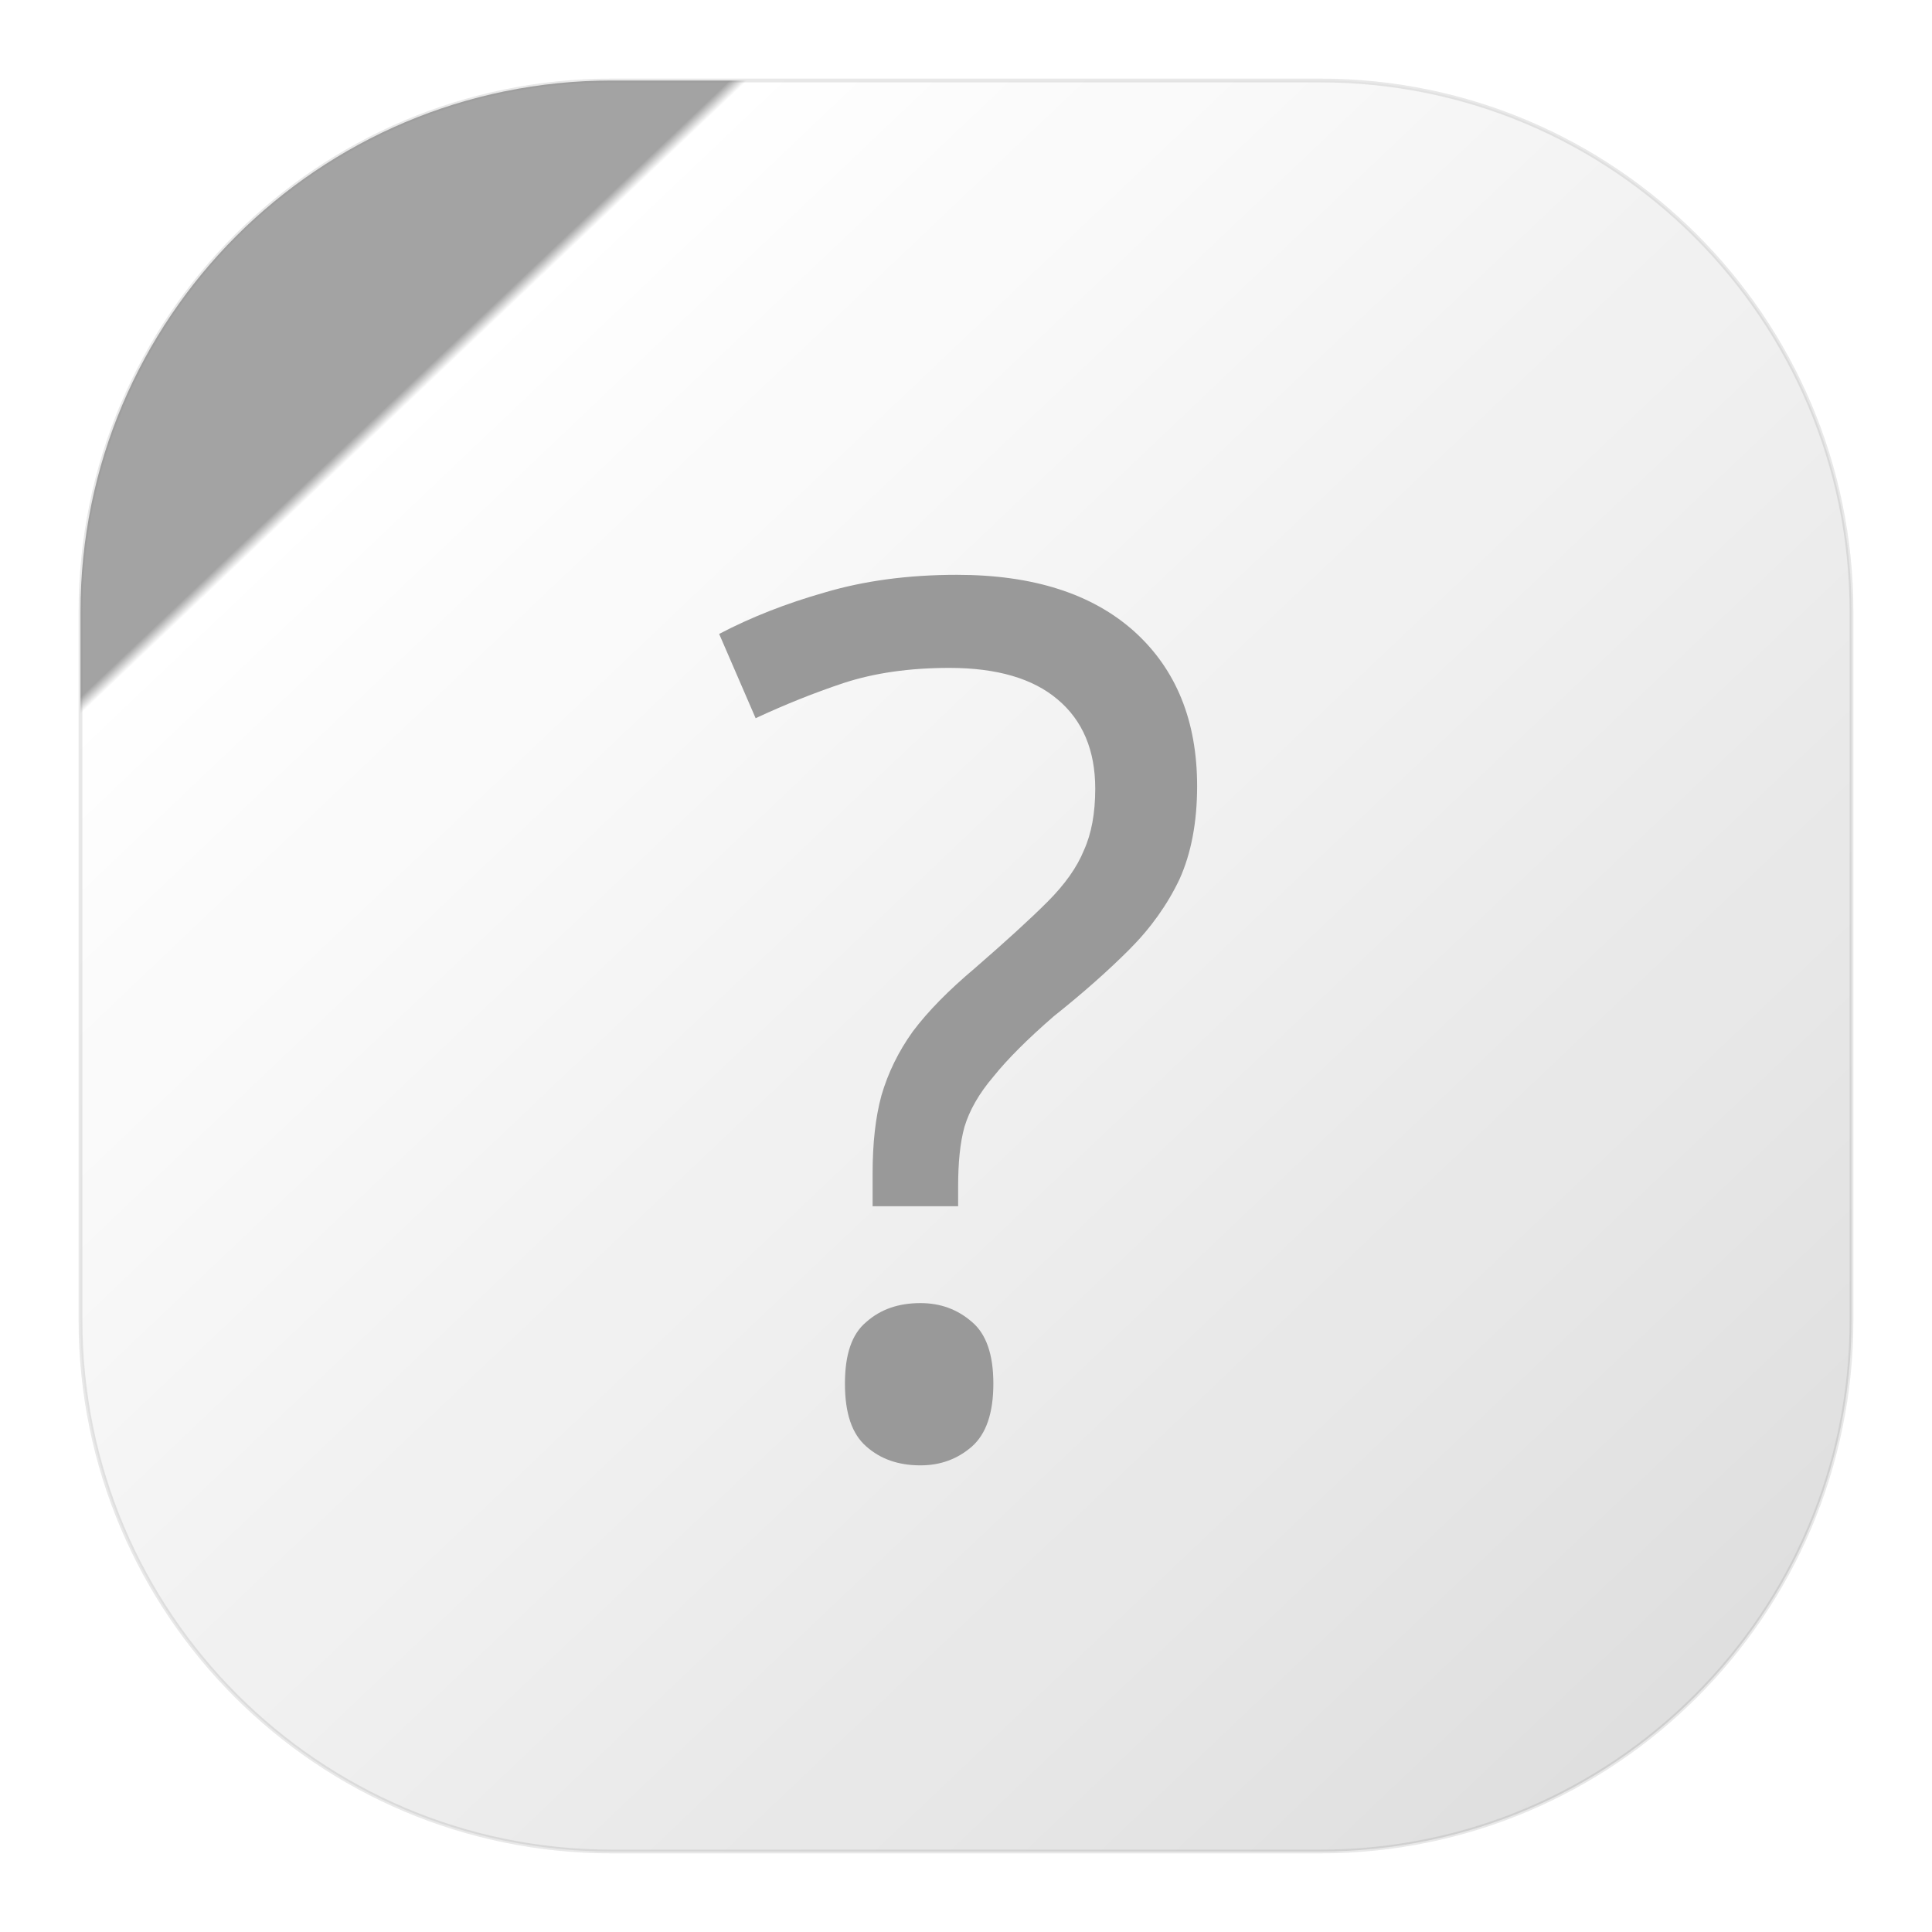
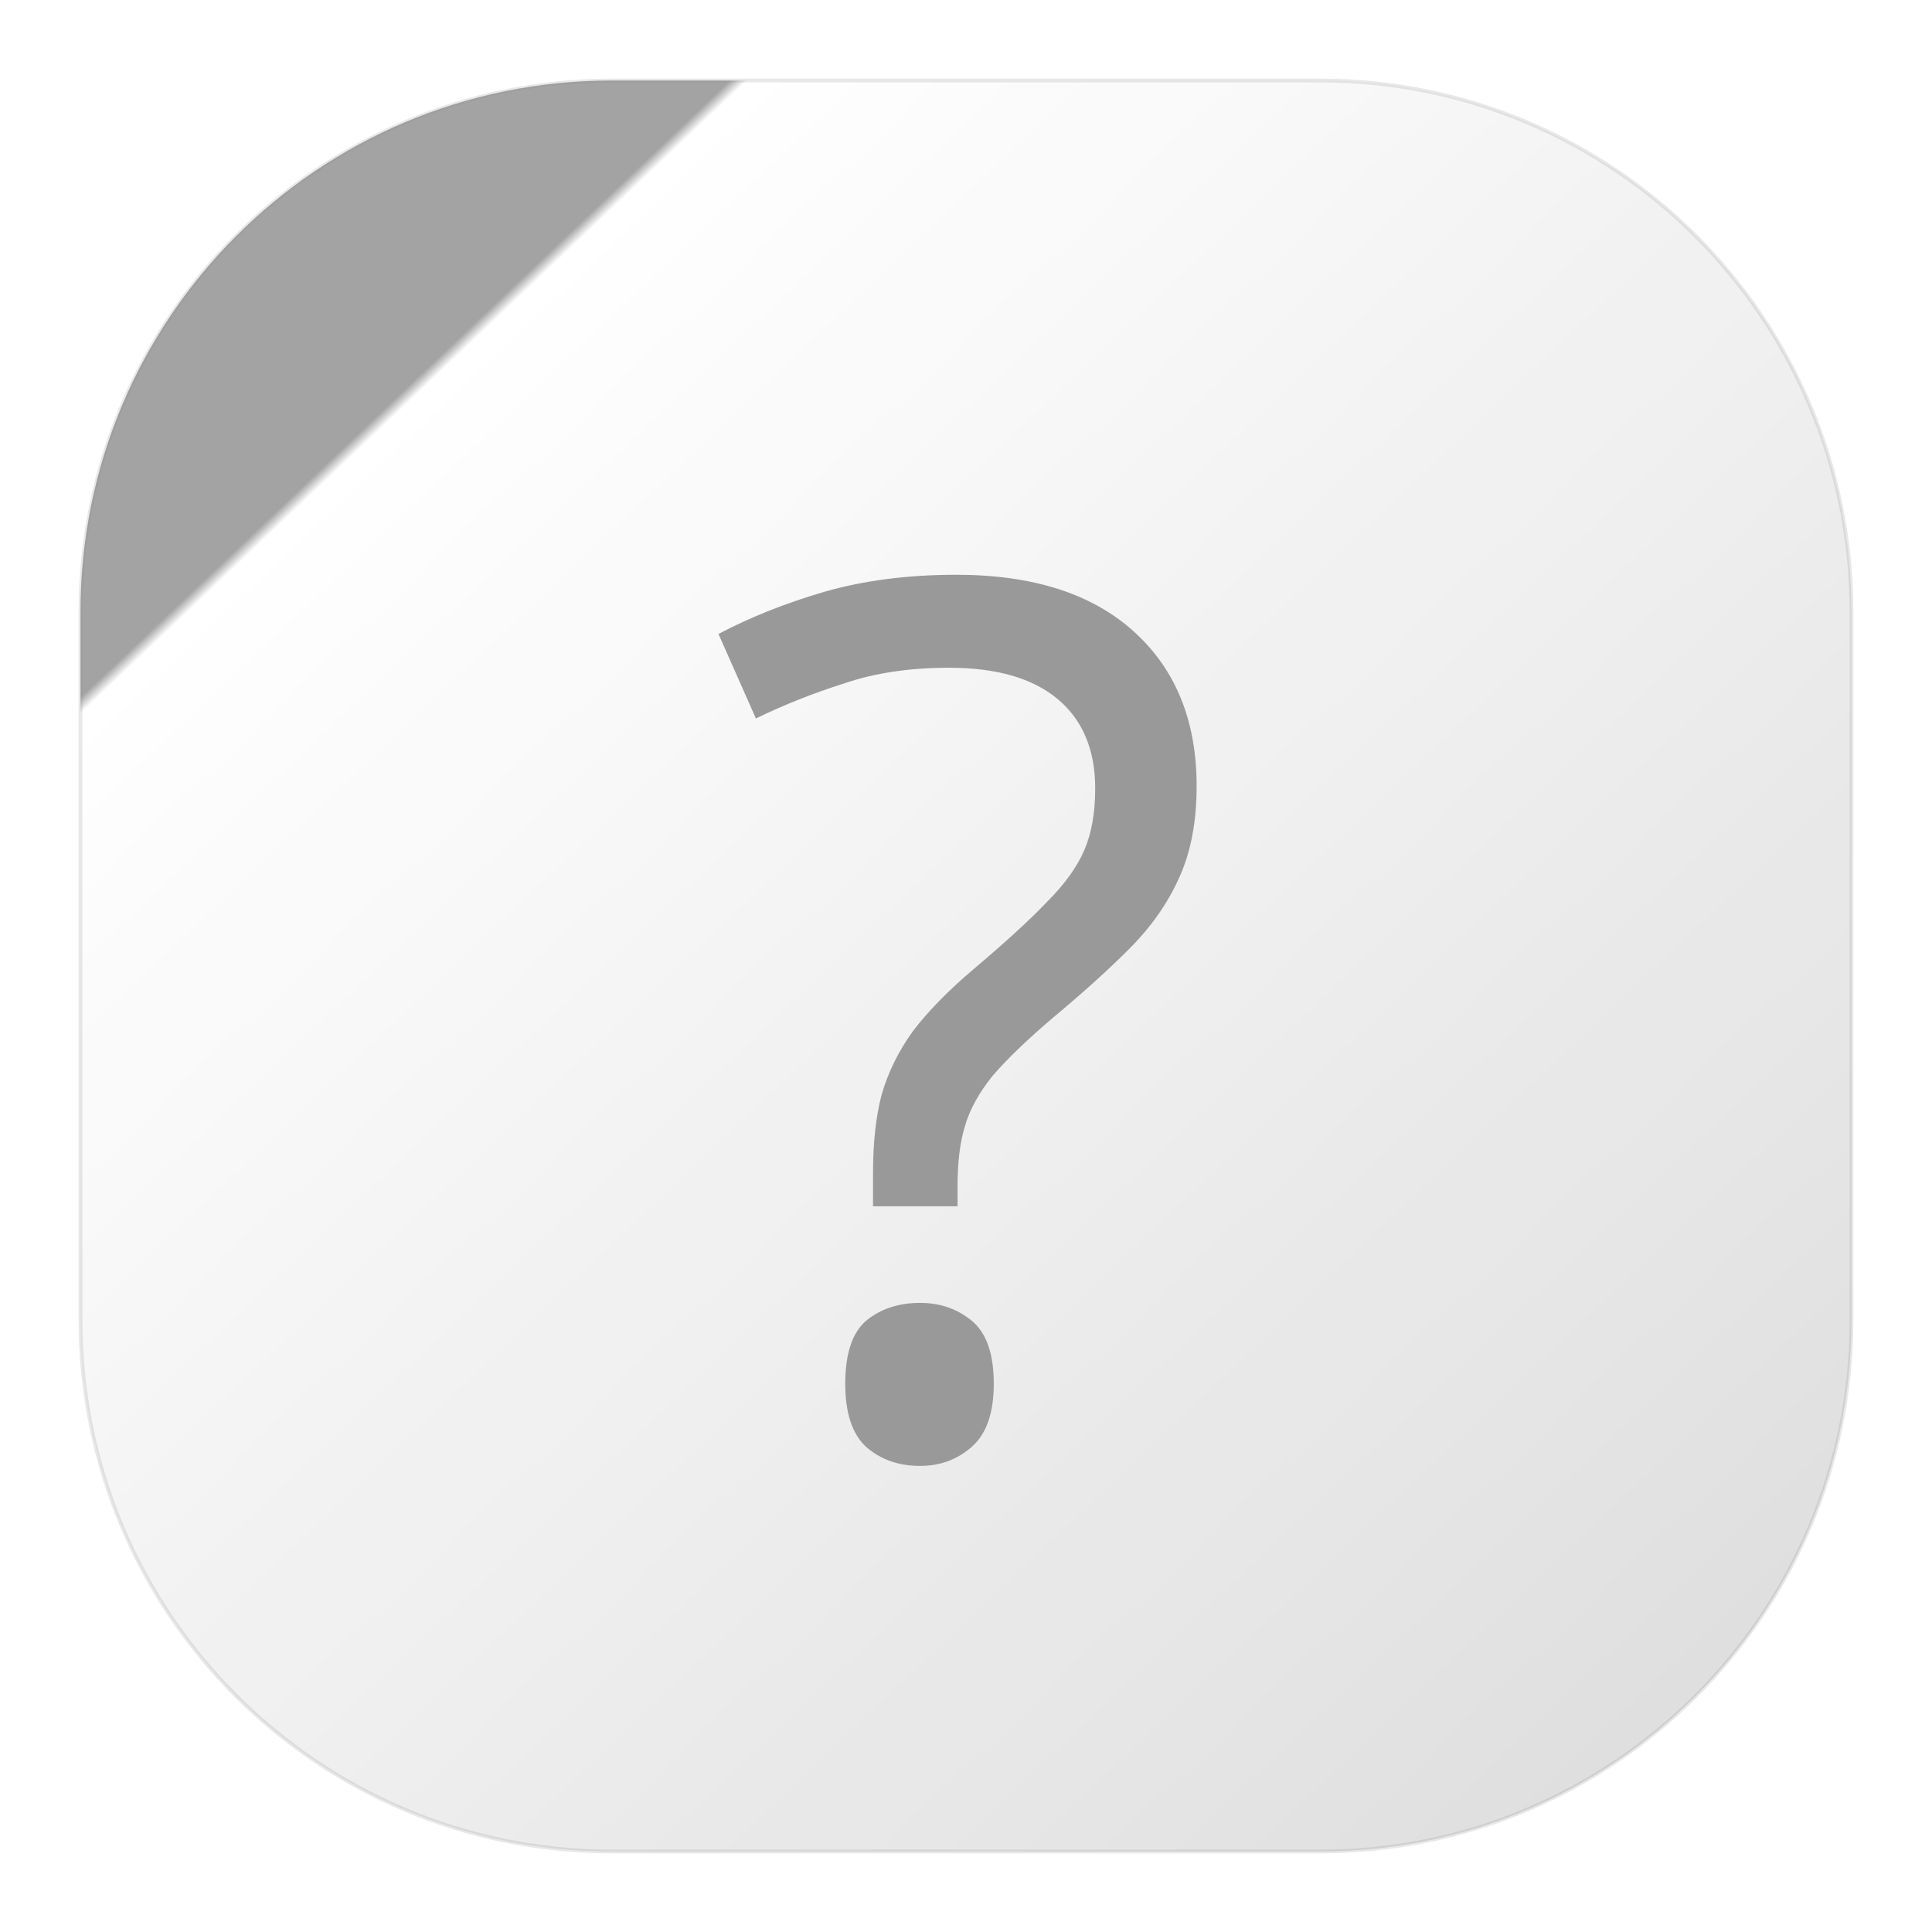
<svg xmlns="http://www.w3.org/2000/svg" viewBox="0 0 24 24" width="512" height="512" fill="none" version="1.1">
  <rect x="1" y="1" width="22" height="22" rx="6.6" fill="url(#a)" opacity="0.9" style="-inkscape-stroke:hairline;fill:url(#a);stroke-opacity:.2;stroke:gray;vector-effect:non-scaling-stroke" />
-   <text id="labelText" x="12" y="18" text-anchor="middle" alignment-baseline="middle" style="font-size:15px;font-family:Sans;letter-spacing:0.5px;text-anchor:middle;fill:#999999">
-     <tspan>?</tspan>
-   </text>
+   <path d="m 10.845,14.58 q 0,-0.57 0.105,-0.975 0.12,-0.42 0.39,-0.795 0.285,-0.375 0.765,-0.78 0.585,-0.495 0.9,-0.825 0.33,-0.33 0.465,-0.645 0.135,-0.315 0.135,-0.765 0,-0.72 -0.465,-1.11 -0.465,-0.39 -1.35,-0.39 -0.735,0 -1.305,0.195 -0.57,0.18 -1.095,0.435 l -0.465,-1.05 Q 9.525,7.56 10.245,7.35 10.98,7.14 11.88,7.14 q 1.425,0 2.205,0.705 0.78,0.705 0.78,1.92 0,0.675 -0.225,1.155 -0.21,0.465 -0.615,0.87 -0.39,0.39 -0.93,0.84 -0.495,0.42 -0.765,0.735 -0.255,0.315 -0.345,0.63 -0.09,0.3 -0.09,0.735 v 0.255 h -1.05 z M 10.5,17.19 q 0,-0.555 0.255,-0.78 0.27,-0.225 0.675,-0.225 0.375,0 0.645,0.225 0.27,0.225 0.27,0.78 0,0.54 -0.27,0.78 -0.27,0.24 -0.645,0.24 -0.405,0 -0.675,-0.24 Q 10.5,17.73 10.5,17.19 Z" style="font-size:15px;font-family:Sans;letter-spacing:0.5px;text-anchor:middle;fill:#999999" aria-label="?" id="labelText" />
  <defs>
    <linearGradient id="a" x1=".05" x2="1" y1="0" y2="1" gradientTransform="scale(22)" gradientUnits="userSpaceOnUse">
      <stop style="stop-color:#999999" offset="0.2" />
      <stop style="stop-color:#fff" offset="0.205" />
      <stop style="stop-color:#dadada" offset="1" />
    </linearGradient>
  </defs>
</svg>
